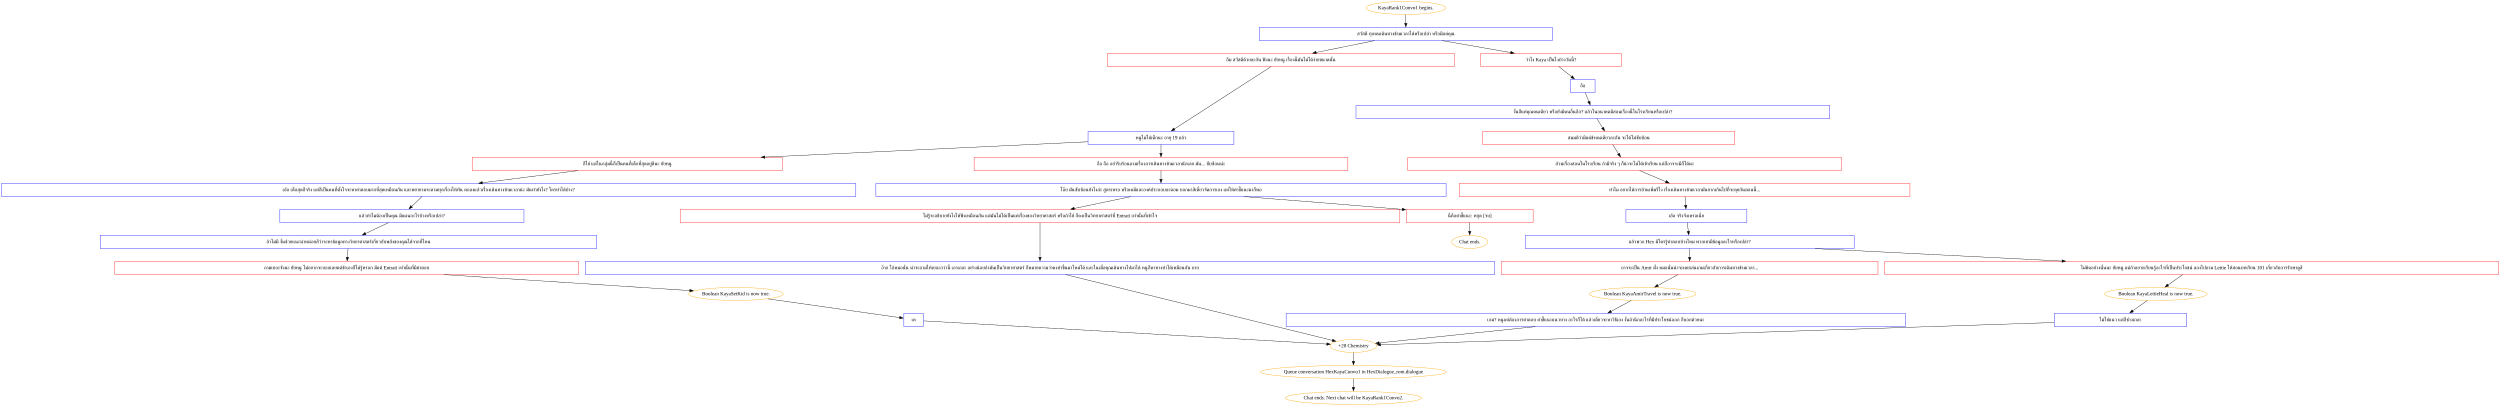
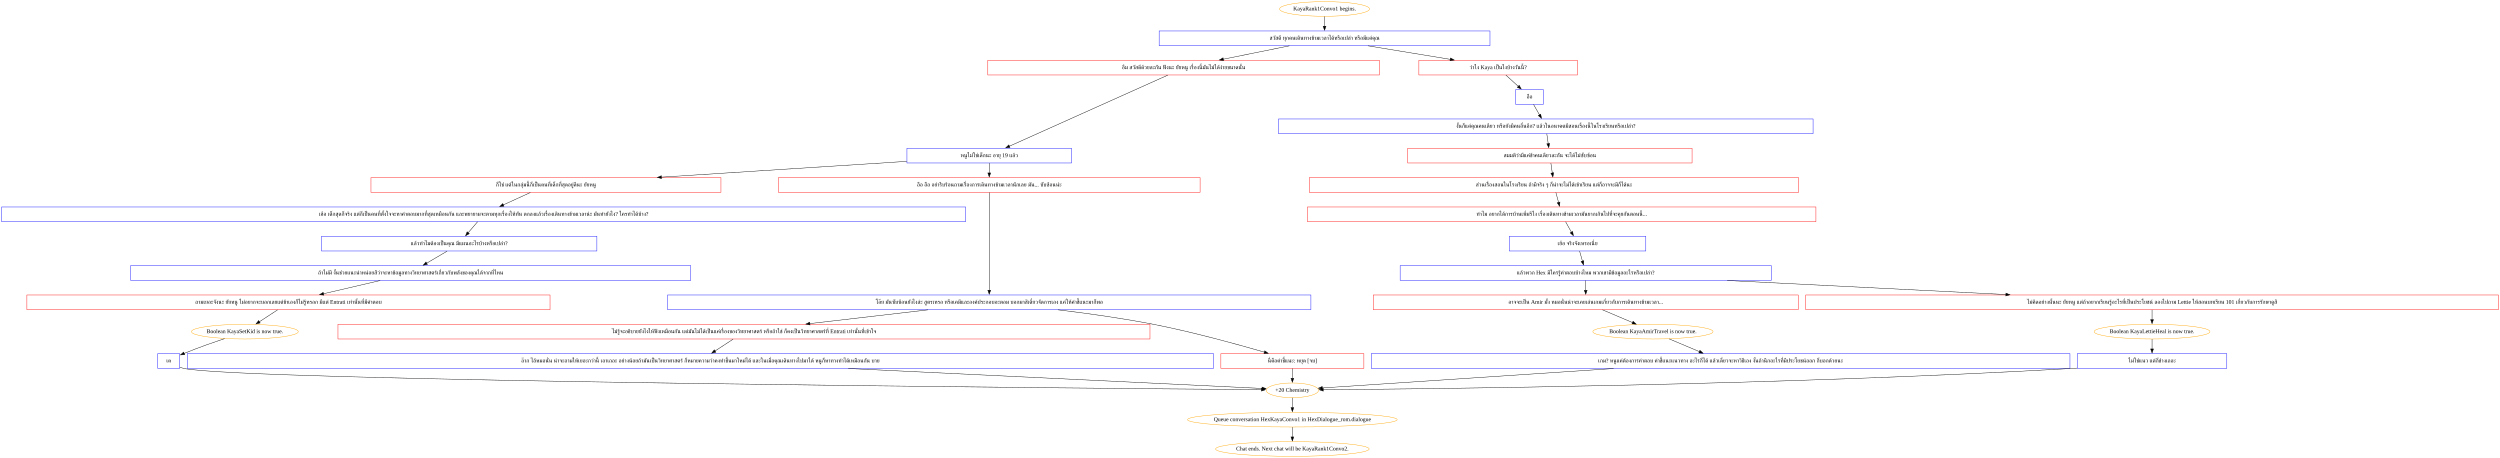
- <svg xmlns="http://www.w3.org/2000/svg" width="6923pt" height="1124pt" viewBox="0.00 0.00 6923.00 1124.00">
+ <svg xmlns="http://www.w3.org/2000/svg" width="6136pt" height="1124pt" viewBox="0.00 0.00 6136.00 1124.00">
  <g id="graph0" class="graph" transform="scale(1 1) rotate(0) translate(4 1120)">
-     <polygon fill="white" stroke="none" points="-4,4 -4,-1120 6919,-1120 6919,4 -4,4" />
+     <polygon fill="white" stroke="none" points="-4,4 -4,-1120 6132,-1120 6132,4 -4,4" />
    <g id="node1" class="node">
-       <ellipse fill="none" stroke="orange" cx="3889" cy="-1098" rx="110.48" ry="18" />
-       <text text-anchor="middle" x="3889" y="-1094.3" font-family="Times New Roman,serif" font-size="14.00">KayaRank1Convo1 begins.</text>
+       <ellipse fill="none" stroke="orange" cx="3247" cy="-1098" rx="110.48" ry="18" />
+       <text text-anchor="middle" x="3247" y="-1094.3" font-family="Times New Roman,serif" font-size="14.00">KayaRank1Convo1 begins.</text>
    </g>
    <g id="node2" class="node">
-       <polygon fill="none" stroke="blue" points="4295,-1044 3483,-1044 3483,-1008 4295,-1008 4295,-1044" />
-       <text text-anchor="middle" x="3889" y="-1022.3" font-family="Times New Roman,serif" font-size="14.00">สวัสดี ทุกคนเดินทางข้ามเวลาได้หรือเปล่า หรือมีแค่คุณ</text>
+       <polygon fill="none" stroke="blue" points="3653,-1044 2841,-1044 2841,-1008 3653,-1008 3653,-1044" />
+       <text text-anchor="middle" x="3247" y="-1022.3" font-family="Times New Roman,serif" font-size="14.00">สวัสดี ทุกคนเดินทางข้ามเวลาได้หรือเปล่า หรือมีแค่คุณ</text>
    </g>
    <g id="edge1" class="edge">
-       <path fill="none" stroke="black" d="M3889,-1079.7C3889,-1072.41 3889,-1063.73 3889,-1055.54" />
-       <polygon fill="black" stroke="black" points="3892.5,-1055.62 3889,-1045.62 3885.5,-1055.62 3892.5,-1055.62" />
+       <path fill="none" stroke="black" d="M3247,-1079.7C3247,-1072.41 3247,-1063.73 3247,-1055.54" />
+       <polygon fill="black" stroke="black" points="3250.5,-1055.62 3247,-1045.62 3243.5,-1055.62 3250.5,-1055.62" />
    </g>
    <g id="node3" class="node">
-       <polygon fill="none" stroke="red" points="4023.5,-972 3062.5,-972 3062.5,-936 4023.5,-936 4023.5,-972" />
-       <text text-anchor="middle" x="3543" y="-950.3" font-family="Times New Roman,serif" font-size="14.00">อืม สวัสดีด้วยละกัน ฟังนะ ยัยหนู เรื่องนี้มันไม่ได้ง่ายขนาดนั้น</text>
+       <polygon fill="none" stroke="red" points="3381.5,-972 2420.5,-972 2420.5,-936 3381.5,-936 3381.5,-972" />
+       <text text-anchor="middle" x="2901" y="-950.3" font-family="Times New Roman,serif" font-size="14.00">อืม สวัสดีด้วยละกัน ฟังนะ ยัยหนู เรื่องนี้มันไม่ได้ง่ายขนาดนั้น</text>
    </g>
    <g id="edge2" class="edge">
-       <path fill="none" stroke="black" d="M3802.58,-1007.52C3753.26,-997.54 3691.28,-985 3640.26,-974.68" />
-       <polygon fill="black" stroke="black" points="3641.19,-971.3 3630.7,-972.74 3639.81,-978.16 3641.19,-971.3" />
+       <path fill="none" stroke="black" d="M3160.58,-1007.52C3111.26,-997.54 3049.28,-985 2998.26,-974.68" />
+       <polygon fill="black" stroke="black" points="2999.19,-971.3 2988.7,-972.74 2997.81,-978.16 2999.19,-971.3" />
    </g>
    <g id="node4" class="node">
-       <polygon fill="none" stroke="red" points="4485.5,-972 4096.5,-972 4096.5,-936 4485.5,-936 4485.5,-972" />
-       <text text-anchor="middle" x="4291" y="-950.3" font-family="Times New Roman,serif" font-size="14.00">ว่าไง Kaya เป็นไงบ้างวันนี้?</text>
+       <polygon fill="none" stroke="red" points="3867.5,-972 3478.5,-972 3478.5,-936 3867.5,-936 3867.5,-972" />
+       <text text-anchor="middle" x="3673" y="-950.3" font-family="Times New Roman,serif" font-size="14.00">ว่าไง Kaya เป็นไงบ้างวันนี้?</text>
    </g>
    <g id="edge3" class="edge">
-       <path fill="none" stroke="black" d="M3989.4,-1007.52C4047.31,-997.43 4120.23,-984.74 4179.86,-974.35" />
-       <polygon fill="black" stroke="black" points="4180.09,-977.87 4189.34,-972.7 4178.89,-970.97 4180.09,-977.87" />
+       <path fill="none" stroke="black" d="M3353.4,-1007.52C3414.89,-997.41 3492.35,-984.68 3555.62,-974.29" />
+       <polygon fill="black" stroke="black" points="3556.06,-977.76 3565.36,-972.69 3554.92,-970.86 3556.06,-977.76" />
    </g>
    <g id="node5" class="node">
-       <polygon fill="none" stroke="blue" points="3413,-756 3009,-756 3009,-720 3413,-720 3413,-756" />
-       <text text-anchor="middle" x="3211" y="-734.3" font-family="Times New Roman,serif" font-size="14.00">หนูไม่ใช่เด็กนะ อายุ 19 แล้ว</text>
+       <polygon fill="none" stroke="blue" points="2626,-756 2222,-756 2222,-720 2626,-720 2626,-756" />
+       <text text-anchor="middle" x="2424" y="-734.3" font-family="Times New Roman,serif" font-size="14.00">หนูไม่ใช่เด็กนะ อายุ 19 แล้ว</text>
    </g>
    <g id="edge4" class="edge">
-       <path fill="none" stroke="black" d="M3516.11,-935.67C3456.82,-897.45 3314.77,-805.89 3247.5,-762.53" />
-       <polygon fill="black" stroke="black" points="3249.71,-759.79 3239.41,-757.31 3245.92,-765.67 3249.71,-759.79" />
+       <path fill="none" stroke="black" d="M2862.37,-935.67C2776.22,-897.02 2568.47,-803.81 2473.22,-761.08" />
+       <polygon fill="black" stroke="black" points="2474.93,-758.01 2464.37,-757.11 2472.06,-764.4 2474.93,-758.01" />
    </g>
    <g id="node6" class="node">
-       <polygon fill="none" stroke="blue" points="4413,-900 4345,-900 4345,-864 4413,-864 4413,-900" />
-       <text text-anchor="middle" x="4379" y="-878.3" font-family="Times New Roman,serif" font-size="14.00">อือ </text>
+       <polygon fill="none" stroke="blue" points="3784,-900 3716,-900 3716,-864 3784,-864 3784,-900" />
+       <text text-anchor="middle" x="3750" y="-878.3" font-family="Times New Roman,serif" font-size="14.00">อือ </text>
    </g>
    <g id="edge5" class="edge">
-       <path fill="none" stroke="black" d="M4312.75,-935.7C4323.44,-927.2 4336.49,-916.81 4348.18,-907.51" />
-       <polygon fill="black" stroke="black" points="4350.36,-910.25 4356.01,-901.29 4346,-904.78 4350.36,-910.25" />
+       <path fill="none" stroke="black" d="M3692.03,-935.7C3701.2,-927.37 3712.35,-917.22 3722.43,-908.07" />
+       <polygon fill="black" stroke="black" points="3724.75,-910.68 3729.8,-901.37 3720.04,-905.5 3724.75,-910.68" />
    </g>
    <g id="node7" class="node">
-       <polygon fill="none" stroke="red" points="2162.5,-684 1303.5,-684 1303.5,-648 2162.5,-648 2162.5,-684" />
-       <text text-anchor="middle" x="1733" y="-662.3" font-family="Times New Roman,serif" font-size="14.00">ก็ใช่ แต่ในกลุ่มนี้ก็เป็นคนที่เด็กที่สุดอยู่ดีนะ ยัยหนู</text>
+       <polygon fill="none" stroke="red" points="1765.5,-684 906.5,-684 906.5,-648 1765.5,-648 1765.5,-684" />
+       <text text-anchor="middle" x="1336" y="-662.3" font-family="Times New Roman,serif" font-size="14.00">ก็ใช่ แต่ในกลุ่มนี้ก็เป็นคนที่เด็กที่สุดอยู่ดีนะ ยัยหนู</text>
    </g>
    <g id="edge6" class="edge">
-       <path fill="none" stroke="black" d="M3008.59,-727.41C2778.92,-716.54 2399.25,-698.55 2113.71,-685.03" />
-       <polygon fill="black" stroke="black" points="2113.98,-681.54 2103.83,-684.56 2113.65,-688.53 2113.98,-681.54" />
+       <path fill="none" stroke="black" d="M2221.59,-723.98C2052.01,-713.07 1808.07,-697.37 1619.13,-685.22" />
+       <polygon fill="black" stroke="black" points="1619.62,-681.74 1609.41,-684.59 1619.17,-688.73 1619.62,-681.74" />
    </g>
    <g id="node8" class="node">
-       <polygon fill="none" stroke="red" points="3728.5,-684 2693.5,-684 2693.5,-648 3728.5,-648 3728.5,-684" />
-       <text text-anchor="middle" x="3211" y="-662.3" font-family="Times New Roman,serif" font-size="14.00">อือ อือ อย่ารีบร้อนถามเรื่องการเดินทางข้ามเวลานักเลย มัน... ซับซ้อนน่ะ</text>
+       <polygon fill="none" stroke="red" points="2941.5,-684 1906.5,-684 1906.5,-648 2941.5,-648 2941.5,-684" />
+       <text text-anchor="middle" x="2424" y="-662.3" font-family="Times New Roman,serif" font-size="14.00">อือ อือ อย่ารีบร้อนถามเรื่องการเดินทางข้ามเวลานักเลย มัน... ซับซ้อนน่ะ</text>
    </g>
    <g id="edge7" class="edge">
-       <path fill="none" stroke="black" d="M3211,-719.7C3211,-712.41 3211,-703.73 3211,-695.54" />
-       <polygon fill="black" stroke="black" points="3214.5,-695.62 3211,-685.62 3207.5,-695.62 3214.5,-695.62" />
+       <path fill="none" stroke="black" d="M2424,-719.7C2424,-712.41 2424,-703.73 2424,-695.54" />
+       <polygon fill="black" stroke="black" points="2427.5,-695.62 2424,-685.62 2420.5,-695.62 2427.5,-695.62" />
    </g>
    <g id="node9" class="node">
-       <polygon fill="none" stroke="blue" points="5063,-828 3751,-828 3751,-792 5063,-792 5063,-828" />
-       <text text-anchor="middle" x="4407" y="-806.3" font-family="Times New Roman,serif" font-size="14.00">งั้นก็แค่คุณคนเดียว หรือยังมีคนอื่นอีก? แล้วในอนาคตมีสอนเรื่องนี้ในโรงเรียนหรือเปล่า?</text>
+       <polygon fill="none" stroke="blue" points="4446,-828 3134,-828 3134,-792 4446,-792 4446,-828" />
+       <text text-anchor="middle" x="3790" y="-806.3" font-family="Times New Roman,serif" font-size="14.00">งั้นก็แค่คุณคนเดียว หรือยังมีคนอื่นอีก? แล้วในอนาคตมีสอนเรื่องนี้ในโรงเรียนหรือเปล่า?</text>
    </g>
    <g id="edge8" class="edge">
-       <path fill="none" stroke="black" d="M4385.92,-863.7C4388.94,-856.15 4392.55,-847.12 4395.93,-838.68" />
-       <polygon fill="black" stroke="black" points="4399.13,-840.09 4399.6,-829.51 4392.63,-837.49 4399.13,-840.09" />
+       <path fill="none" stroke="black" d="M3759.89,-863.7C3764.34,-855.9 3769.71,-846.51 3774.67,-837.83" />
+       <polygon fill="black" stroke="black" points="3777.55,-839.84 3779.48,-829.42 3771.47,-836.36 3777.55,-839.84" />
    </g>
    <g id="node10" class="node">
      <polygon fill="none" stroke="blue" points="2366,-612 0,-612 0,-576 2366,-576 2366,-612" />
      <text text-anchor="middle" x="1183" y="-590.3" font-family="Times New Roman,serif" font-size="14.00">เฮ้อ เด็กสุดก็จริง แต่ก็เป็นคนที่ตั้งใจจะหาคำตอบมากที่สุดเหมือนกัน และพยายามจะตามทุกเรื่องให้ทัน ตกลงแล้วเรื่องเดินทางข้ามเวลาน่ะ มันทำยังไง? ใครทำได้บ้าง?</text>
    </g>
    <g id="edge9" class="edge">
-       <path fill="none" stroke="black" d="M1595.63,-647.52C1515.17,-637.28 1413.53,-624.34 1331.27,-613.87" />
-       <polygon fill="black" stroke="black" points="1331.91,-610.42 1321.55,-612.63 1331.03,-617.37 1331.91,-610.42" />
+       <path fill="none" stroke="black" d="M1297.79,-647.52C1277.63,-638.29 1252.69,-626.89 1231.22,-617.06" />
+       <polygon fill="black" stroke="black" points="1232.92,-613.99 1222.37,-613.01 1230.01,-620.35 1232.92,-613.99" />
    </g>
    <g id="node11" class="node">
-       <polygon fill="none" stroke="blue" points="4000.5,-612 2421.5,-612 2421.5,-576 4000.5,-576 4000.5,-612" />
-       <text text-anchor="middle" x="3211" y="-590.3" font-family="Times New Roman,serif" font-size="14.00">โอ๊ย มันซับซ้อนยังไงล่ะ สูตรเหรอ หรือเคมีและองค์ประกอบอะตอม บอกมาสิเดี๋ยวจัดการเอง แค่ให้คำชี้แนะมาก็พอ</text>
+       <polygon fill="none" stroke="blue" points="3213.5,-396 1634.5,-396 1634.5,-360 3213.5,-360 3213.5,-396" />
+       <text text-anchor="middle" x="2424" y="-374.3" font-family="Times New Roman,serif" font-size="14.00">โอ๊ย มันซับซ้อนยังไงล่ะ สูตรเหรอ หรือเคมีและองค์ประกอบอะตอม บอกมาสิเดี๋ยวจัดการเอง แค่ให้คำชี้แนะมาก็พอ</text>
    </g>
    <g id="edge10" class="edge">
-       <path fill="none" stroke="black" d="M3211,-647.7C3211,-640.41 3211,-631.73 3211,-623.54" />
-       <polygon fill="black" stroke="black" points="3214.5,-623.62 3211,-613.62 3207.5,-623.62 3214.5,-623.62" />
+       <path fill="none" stroke="black" d="M2424,-647.54C2424,-599.76 2424,-466.51 2424,-407.61" />
+       <polygon fill="black" stroke="black" points="2427.5,-407.75 2424,-397.75 2420.5,-407.75 2427.5,-407.75" />
    </g>
    <g id="node12" class="node">
-       <polygon fill="none" stroke="red" points="4800,-756 4102,-756 4102,-720 4800,-720 4800,-756" />
-       <text text-anchor="middle" x="4451" y="-734.3" font-family="Times New Roman,serif" font-size="14.00">สมมติว่ามีแค่ข้าคนเดียวละกัน จะได้ไม่ซับซ้อน</text>
+       <polygon fill="none" stroke="red" points="4149,-756 3451,-756 3451,-720 4149,-720 4149,-756" />
+       <text text-anchor="middle" x="3800" y="-734.3" font-family="Times New Roman,serif" font-size="14.00">สมมติว่ามีแค่ข้าคนเดียวละกัน จะได้ไม่ซับซ้อน</text>
    </g>
    <g id="edge11" class="edge">
-       <path fill="none" stroke="black" d="M4417.88,-791.7C4422.78,-783.9 4428.68,-774.51 4434.14,-765.83" />
-       <polygon fill="black" stroke="black" points="4437.08,-767.71 4439.44,-757.39 4431.16,-763.99 4437.08,-767.71" />
+       <path fill="none" stroke="black" d="M3792.47,-791.7C3793.53,-784.32 3794.78,-775.52 3795.96,-767.25" />
+       <polygon fill="black" stroke="black" points="3799.39,-768 3797.34,-757.6 3792.46,-767.01 3799.39,-768" />
    </g>
    <g id="node13" class="node">
-       <polygon fill="none" stroke="blue" points="1447,-540 771,-540 771,-504 1447,-504 1447,-540" />
-       <text text-anchor="middle" x="1109" y="-518.3" font-family="Times New Roman,serif" font-size="14.00">แล้วทำไมต้องเป็นคุณ มีแผนอะไรบ้างหรือเปล่า? </text>
+       <polygon fill="none" stroke="blue" points="1461,-540 785,-540 785,-504 1461,-504 1461,-540" />
+       <text text-anchor="middle" x="1123" y="-518.3" font-family="Times New Roman,serif" font-size="14.00">แล้วทำไมต้องเป็นคุณ มีแผนอะไรบ้างหรือเปล่า? </text>
    </g>
    <g id="edge12" class="edge">
-       <path fill="none" stroke="black" d="M1164.71,-575.7C1155.9,-567.37 1145.18,-557.22 1135.5,-548.07" />
-       <polygon fill="black" stroke="black" points="1138.11,-545.72 1128.44,-541.39 1133.3,-550.8 1138.11,-545.72" />
+       <path fill="none" stroke="black" d="M1168.17,-575.7C1161.19,-567.56 1152.73,-557.69 1145.03,-548.7" />
+       <polygon fill="black" stroke="black" points="1147.81,-546.57 1138.65,-541.25 1142.5,-551.12 1147.81,-546.57" />
    </g>
    <g id="node14" class="node">
-       <polygon fill="none" stroke="red" points="3872.5,-540 1879.5,-540 1879.5,-504 3872.5,-504 3872.5,-540" />
-       <text text-anchor="middle" x="2876" y="-518.3" font-family="Times New Roman,serif" font-size="14.00">ไม่รู้จะอธิบายยังไงให้ฟังเหมือนกัน แต่มันไม่ได้เป็นแค่เรื่องของวิทยาศาสตร์ หรือถ้าใช่ ก็คงเป็นวิทยาศาสตร์ที่ Entrati เท่านั้นที่เข้าใจ</text>
+       <polygon fill="none" stroke="red" points="2818.5,-324 825.5,-324 825.5,-288 2818.5,-288 2818.5,-324" />
+       <text text-anchor="middle" x="1822" y="-302.3" font-family="Times New Roman,serif" font-size="14.00">ไม่รู้จะอธิบายยังไงให้ฟังเหมือนกัน แต่มันไม่ได้เป็นแค่เรื่องของวิทยาศาสตร์ หรือถ้าใช่ ก็คงเป็นวิทยาศาสตร์ที่ Entrati เท่านั้นที่เข้าใจ</text>
    </g>
    <g id="edge13" class="edge">
-       <path fill="none" stroke="black" d="M3127.33,-575.52C3079.67,-565.56 3019.82,-553.05 2970.48,-542.74" />
-       <polygon fill="black" stroke="black" points="2971.46,-539.37 2960.96,-540.75 2970.03,-546.22 2971.46,-539.37" />
+       <path fill="none" stroke="black" d="M2273.64,-359.52C2185.3,-349.24 2073.63,-336.26 1983.44,-325.77" />
+       <polygon fill="black" stroke="black" points="1984.11,-322.33 1973.77,-324.65 1983.3,-329.28 1984.11,-322.33" />
    </g>
    <g id="node15" class="node">
-       <polygon fill="none" stroke="red" points="4241.5,-540 3890.5,-540 3890.5,-504 4241.5,-504 4241.5,-540" />
-       <text text-anchor="middle" x="4066" y="-518.3" font-family="Times New Roman,serif" font-size="14.00">นี่คือคำชี้แนะ: หยุด [จบ]</text>
+       <polygon fill="none" stroke="red" points="3343.5,-252 2992.5,-252 2992.5,-216 3343.5,-216 3343.5,-252" />
+       <text text-anchor="middle" x="3168" y="-230.3" font-family="Times New Roman,serif" font-size="14.00">นี่คือคำชี้แนะ: หยุด [จบ]</text>
    </g>
    <g id="edge14" class="edge">
-       <path fill="none" stroke="black" d="M3441.3,-575.51C3567.42,-565.75 3726.81,-553.13 3878.84,-540.18" />
-       <polygon fill="black" stroke="black" points="3879.06,-543.67 3888.73,-539.33 3878.47,-536.7 3879.06,-543.67" />
+       <path fill="none" stroke="black" d="M2592.89,-359.54C2665.31,-350.82 2750.64,-338.93 2827,-324 2922.62,-305.31 3031.21,-275.44 3099.65,-255.53" />
+       <polygon fill="black" stroke="black" points="3100.21,-259.01 3108.83,-252.84 3098.25,-252.29 3100.21,-259.01" />
    </g>
    <g id="node16" class="node">
-       <polygon fill="none" stroke="red" points="5095.5,-684 3894.5,-684 3894.5,-648 5095.5,-648 5095.5,-684" />
-       <text text-anchor="middle" x="4495" y="-662.3" font-family="Times New Roman,serif" font-size="14.00">ส่วนเรื่องสอนในโรงเรียน ถ้ามีจริง ๆ ก็น่าจะไม่ได้เข้าเรียน แต่ก็อาจจะมีก็ได้นะ </text>
+       <polygon fill="none" stroke="red" points="4410.5,-684 3209.5,-684 3209.5,-648 4410.5,-648 4410.5,-684" />
+       <text text-anchor="middle" x="3810" y="-662.3" font-family="Times New Roman,serif" font-size="14.00">ส่วนเรื่องสอนในโรงเรียน ถ้ามีจริง ๆ ก็น่าจะไม่ได้เข้าเรียน แต่ก็อาจจะมีก็ได้นะ </text>
    </g>
    <g id="edge15" class="edge">
-       <path fill="none" stroke="black" d="M4461.88,-719.7C4466.78,-711.9 4472.68,-702.51 4478.14,-693.83" />
-       <polygon fill="black" stroke="black" points="4481.08,-695.71 4483.44,-685.39 4475.16,-691.99 4481.08,-695.71" />
+       <path fill="none" stroke="black" d="M3802.47,-719.7C3803.53,-712.32 3804.78,-703.52 3805.96,-695.25" />
+       <polygon fill="black" stroke="black" points="3809.39,-696 3807.34,-685.6 3802.46,-695.01 3809.39,-696" />
    </g>
    <g id="node17" class="node">
-       <polygon fill="none" stroke="blue" points="1648.5,-468 273.5,-468 273.5,-432 1648.5,-432 1648.5,-468" />
-       <text text-anchor="middle" x="961" y="-446.3" font-family="Times New Roman,serif" font-size="14.00">ถ้าไม่มี งั้นช่วยแนะนำหน่อยสิว่าจะหาข้อมูลทางวิทยาศาสตร์เกี่ยวกับพลังของคุณได้จากที่ไหน</text>
+       <polygon fill="none" stroke="blue" points="1691.5,-468 316.5,-468 316.5,-432 1691.5,-432 1691.5,-468" />
+       <text text-anchor="middle" x="1004" y="-446.3" font-family="Times New Roman,serif" font-size="14.00">ถ้าไม่มี งั้นช่วยแนะนำหน่อยสิว่าจะหาข้อมูลทางวิทยาศาสตร์เกี่ยวกับพลังของคุณได้จากที่ไหน</text>
    </g>
    <g id="edge16" class="edge">
-       <path fill="none" stroke="black" d="M1072.04,-503.52C1052.63,-494.34 1028.64,-482.99 1007.93,-473.2" />
-       <polygon fill="black" stroke="black" points="1009.65,-470.14 999.12,-469.03 1006.66,-476.47 1009.65,-470.14" />
+       <path fill="none" stroke="black" d="M1093.28,-503.52C1078.11,-494.6 1059.47,-483.63 1043.15,-474.03" />
+       <polygon fill="black" stroke="black" points="1045.04,-471.08 1034.65,-469.03 1041.49,-477.11 1045.04,-471.08" />
    </g>
    <g id="node18" class="node">
-       <polygon fill="none" stroke="blue" points="4135.5,-396 1616.5,-396 1616.5,-360 4135.5,-360 4135.5,-396" />
-       <text text-anchor="middle" x="2876" y="-374.3" font-family="Times New Roman,serif" font-size="14.00">อ๊าก ไอ้หมอนั่น น่าจะถามให้เยอะกว่านี้ เอาเถอะ อย่างน้อยถ้ามันเป็นวิทยาศาสตร์ ก็หมายความว่าคงทำขึ้นมาใหม่ได้ และในเมื่อคุณเดินทางไปมาได้ หนูก็หาทางทำได้เหมือนกัน บาย</text>
+       <polygon fill="none" stroke="blue" points="2974.5,-252 455.5,-252 455.5,-216 2974.5,-216 2974.5,-252" />
+       <text text-anchor="middle" x="1715" y="-230.3" font-family="Times New Roman,serif" font-size="14.00">อ๊าก ไอ้หมอนั่น น่าจะถามให้เยอะกว่านี้ เอาเถอะ อย่างน้อยถ้ามันเป็นวิทยาศาสตร์ ก็หมายความว่าคงทำขึ้นมาใหม่ได้ และในเมื่อคุณเดินทางไปมาได้ หนูก็หาทางทำได้เหมือนกัน บาย</text>
    </g>
    <g id="edge17" class="edge">
-       <path fill="none" stroke="black" d="M2876,-503.59C2876,-479.61 2876,-436.14 2876,-407.42" />
-       <polygon fill="black" stroke="black" points="2879.5,-407.62 2876,-397.62 2872.5,-407.62 2879.5,-407.62" />
+       <path fill="none" stroke="black" d="M1795.28,-287.52C1781.77,-278.68 1765.19,-267.84 1750.62,-258.3" />
+       <polygon fill="black" stroke="black" points="1752.94,-255.63 1742.65,-253.09 1749.1,-261.49 1752.94,-255.63" />
    </g>
    <g id="node19" class="node">
-       <ellipse fill="none" stroke="orange" cx="4066" cy="-450" rx="50.09" ry="18" />
-       <text text-anchor="middle" x="4066" y="-446.3" font-family="Times New Roman,serif" font-size="14.00">Chat ends.</text>
+       <ellipse fill="none" stroke="orange" cx="3168" cy="-162" rx="64.19" ry="18" />
+       <text text-anchor="middle" x="3168" y="-158.3" font-family="Times New Roman,serif" font-size="14.00">+20 Chemistry</text>
    </g>
    <g id="edge18" class="edge">
-       <path fill="none" stroke="black" d="M4066,-503.7C4066,-496.41 4066,-487.73 4066,-479.54" />
-       <polygon fill="black" stroke="black" points="4069.5,-479.62 4066,-469.62 4062.5,-479.62 4069.5,-479.62" />
+       <path fill="none" stroke="black" d="M3168,-215.7C3168,-208.41 3168,-199.73 3168,-191.54" />
+       <polygon fill="black" stroke="black" points="3171.5,-191.62 3168,-181.62 3164.5,-191.62 3171.5,-191.62" />
    </g>
    <g id="node20" class="node">
-       <polygon fill="none" stroke="red" points="5285,-612 4037,-612 4037,-576 5285,-576 5285,-612" />
-       <text text-anchor="middle" x="4661" y="-590.3" font-family="Times New Roman,serif" font-size="14.00">ทำไม อยากได้การบ้านเพิ่มรึไง เรื่องเดินทางข้ามเวลามันยากเกินไปที่จะคุยกันตอนนี้...</text>
+       <polygon fill="none" stroke="red" points="4453,-612 3205,-612 3205,-576 4453,-576 4453,-612" />
+       <text text-anchor="middle" x="3829" y="-590.3" font-family="Times New Roman,serif" font-size="14.00">ทำไม อยากได้การบ้านเพิ่มรึไง เรื่องเดินทางข้ามเวลามันยากเกินไปที่จะคุยกันตอนนี้...</text>
    </g>
    <g id="edge19" class="edge">
-       <path fill="none" stroke="black" d="M4536.46,-647.52C4558.53,-638.21 4585.88,-626.68 4609.32,-616.79" />
-       <polygon fill="black" stroke="black" points="4610.53,-620.08 4618.39,-612.97 4607.81,-613.63 4610.53,-620.08" />
+       <path fill="none" stroke="black" d="M3814.7,-647.7C3816.72,-640.24 3819.14,-631.32 3821.41,-622.97" />
+       <polygon fill="black" stroke="black" points="3824.72,-624.13 3823.96,-613.57 3817.96,-622.3 3824.72,-624.13" />
    </g>
    <g id="node21" class="node">
-       <polygon fill="none" stroke="red" points="1598,-396 314,-396 314,-360 1598,-360 1598,-396" />
-       <text text-anchor="middle" x="956" y="-374.3" font-family="Times New Roman,serif" font-size="14.00">ถามเยอะจังนะ ยัยหนู ไม่อยากจะบอกเลยแต่ข้าเองก็ไม่รู้หรอก มีแต่ Entrati เท่านั้นที่มีคำตอบ</text>
+       <polygon fill="none" stroke="red" points="1346,-396 62,-396 62,-360 1346,-360 1346,-396" />
+       <text text-anchor="middle" x="704" y="-374.3" font-family="Times New Roman,serif" font-size="14.00">ถามเยอะจังนะ ยัยหนู ไม่อยากจะบอกเลยแต่ข้าเองก็ไม่รู้หรอก มีแต่ Entrati เท่านั้นที่มีคำตอบ</text>
    </g>
    <g id="edge20" class="edge">
-       <path fill="none" stroke="black" d="M959.76,-431.7C959.24,-424.41 958.62,-415.73 958.04,-407.54" />
-       <polygon fill="black" stroke="black" points="961.53,-407.34 957.33,-397.61 954.55,-407.84 961.53,-407.34" />
+       <path fill="none" stroke="black" d="M929.07,-431.52C886.75,-421.64 833.69,-409.26 789.72,-399" />
+       <polygon fill="black" stroke="black" points="790.76,-395.65 780.23,-396.79 789.17,-402.47 790.76,-395.65" />
+     </g>
+     <g id="edge21" class="edge">
+       <path fill="none" stroke="black" d="M2077.91,-215.52C2420.65,-199 2908.86,-175.48 3093.46,-166.59" />
+       <polygon fill="black" stroke="black" points="3093.58,-170.09 3103.4,-166.11 3093.24,-163.1 3093.58,-170.09" />
    </g>
    <g id="node22" class="node">
-       <ellipse fill="none" stroke="orange" cx="3744" cy="-162" rx="64.19" ry="18" />
-       <text text-anchor="middle" x="3744" y="-158.3" font-family="Times New Roman,serif" font-size="14.00">+20 Chemistry</text>
-     </g>
-     <g id="edge21" class="edge">
-       <path fill="none" stroke="black" d="M2946.66,-359.58C3113.98,-318.33 3531.83,-215.31 3685.82,-177.34" />
-       <polygon fill="black" stroke="black" points="3686.54,-180.77 3695.41,-174.98 3684.86,-173.98 3686.54,-180.77" />
+       <ellipse fill="none" stroke="orange" cx="3168" cy="-90" rx="257.25" ry="18" />
+       <text text-anchor="middle" x="3168" y="-86.3" font-family="Times New Roman,serif" font-size="14.00">Queue conversation HexKayaConvo1 in HexDialogue_rom.dialogue</text>
+     </g>
+     <g id="edge22" class="edge">
+       <path fill="none" stroke="black" d="M3168,-143.7C3168,-136.41 3168,-127.73 3168,-119.54" />
+       <polygon fill="black" stroke="black" points="3171.5,-119.62 3168,-109.62 3164.5,-119.62 3171.5,-119.62" />
    </g>
    <g id="node23" class="node">
-       <polygon fill="none" stroke="blue" points="4833.5,-540 4498.5,-540 4498.5,-504 4833.5,-504 4833.5,-540" />
-       <text text-anchor="middle" x="4666" y="-518.3" font-family="Times New Roman,serif" font-size="14.00">เฮ้อ จริงจังเหรอเนี่ย</text>
-     </g>
-     <g id="edge22" class="edge">
-       <path fill="none" stroke="black" d="M4662.24,-575.7C4662.76,-568.41 4663.38,-559.73 4663.96,-551.54" />
-       <polygon fill="black" stroke="black" points="4667.45,-551.84 4664.67,-541.61 4660.47,-551.34 4667.45,-551.84" />
+       <polygon fill="none" stroke="blue" points="4035.5,-540 3700.5,-540 3700.5,-504 4035.5,-504 4035.5,-540" />
+       <text text-anchor="middle" x="3868" y="-518.3" font-family="Times New Roman,serif" font-size="14.00">เฮ้อ จริงจังเหรอเนี่ย</text>
+     </g>
+     <g id="edge23" class="edge">
+       <path fill="none" stroke="black" d="M3838.64,-575.7C3842.94,-567.98 3848.1,-558.71 3852.89,-550.11" />
+       <polygon fill="black" stroke="black" points="3855.92,-551.87 3857.73,-541.43 3849.81,-548.46 3855.92,-551.87" />
    </g>
    <g id="node24" class="node">
-       <ellipse fill="none" stroke="orange" cx="2034" cy="-306" rx="131.08" ry="18" />
-       <text text-anchor="middle" x="2034" y="-302.3" font-family="Times New Roman,serif" font-size="14.00">Boolean KayaSetKid is now true.</text>
-     </g>
-     <g id="edge23" class="edge">
-       <path fill="none" stroke="black" d="M1225.24,-359.52C1442.88,-345.38 1739.57,-326.12 1906.43,-315.28" />
-       <polygon fill="black" stroke="black" points="1906.46,-318.79 1916.22,-314.65 1906.01,-311.8 1906.46,-318.79" />
+       <ellipse fill="none" stroke="orange" cx="597" cy="-306" rx="131.08" ry="18" />
+       <text text-anchor="middle" x="597" y="-302.3" font-family="Times New Roman,serif" font-size="14.00">Boolean KayaSetKid is now true.</text>
+     </g>
+     <g id="edge24" class="edge">
+       <path fill="none" stroke="black" d="M677.28,-359.52C663.67,-350.61 646.94,-339.67 632.29,-330.09" />
+       <polygon fill="black" stroke="black" points="634.57,-327.39 624.28,-324.85 630.73,-333.25 634.57,-327.39" />
    </g>
    <g id="node25" class="node">
-       <ellipse fill="none" stroke="orange" cx="3744" cy="-90" rx="257.25" ry="18" />
-       <text text-anchor="middle" x="3744" y="-86.3" font-family="Times New Roman,serif" font-size="14.00">Queue conversation HexKayaConvo1 in HexDialogue_rom.dialogue</text>
-     </g>
-     <g id="edge24" class="edge">
-       <path fill="none" stroke="black" d="M3744,-143.7C3744,-136.41 3744,-127.73 3744,-119.54" />
-       <polygon fill="black" stroke="black" points="3747.5,-119.62 3744,-109.62 3740.5,-119.62 3747.5,-119.62" />
+       <ellipse fill="none" stroke="orange" cx="3168" cy="-18" rx="188.47" ry="18" />
+       <text text-anchor="middle" x="3168" y="-14.3" font-family="Times New Roman,serif" font-size="14.00">Chat ends. Next chat will be KayaRank1Convo2.</text>
+     </g>
+     <g id="edge25" class="edge">
+       <path fill="none" stroke="black" d="M3168,-71.7C3168,-64.41 3168,-55.73 3168,-47.54" />
+       <polygon fill="black" stroke="black" points="3171.5,-47.62 3168,-37.62 3164.5,-47.62 3171.5,-47.62" />
    </g>
    <g id="node26" class="node">
-       <polygon fill="none" stroke="blue" points="5130.5,-468 4219.5,-468 4219.5,-432 5130.5,-432 5130.5,-468" />
-       <text text-anchor="middle" x="4675" y="-446.3" font-family="Times New Roman,serif" font-size="14.00">แล้วพวก Hex มีใครรู้คำตอบบ้างไหม พวกเขามีข้อมูลอะไรหรือเปล่า? </text>
-     </g>
-     <g id="edge25" class="edge">
-       <path fill="none" stroke="black" d="M4668.22,-503.7C4669.17,-496.32 4670.3,-487.52 4671.37,-479.25" />
-       <polygon fill="black" stroke="black" points="4674.8,-479.97 4672.61,-469.61 4667.86,-479.08 4674.8,-479.97" />
+       <polygon fill="none" stroke="blue" points="4343.5,-468 3432.5,-468 3432.5,-432 4343.5,-432 4343.5,-468" />
+       <text text-anchor="middle" x="3888" y="-446.3" font-family="Times New Roman,serif" font-size="14.00">แล้วพวก Hex มีใครรู้คำตอบบ้างไหม พวกเขามีข้อมูลอะไรหรือเปล่า? </text>
+     </g>
+     <g id="edge26" class="edge">
+       <path fill="none" stroke="black" d="M3872.94,-503.7C3875.08,-496.24 3877.62,-487.32 3880.01,-478.97" />
+       <polygon fill="black" stroke="black" points="3883.32,-480.14 3882.7,-469.56 3876.58,-478.21 3883.32,-480.14" />
    </g>
    <g id="node27" class="node">
-       <polygon fill="none" stroke="blue" points="2553,-252 2499,-252 2499,-216 2553,-216 2553,-252" />
-       <text text-anchor="middle" x="2526" y="-230.3" font-family="Times New Roman,serif" font-size="14.00">เค</text>
-     </g>
-     <g id="edge26" class="edge">
-       <path fill="none" stroke="black" d="M2122.81,-292.36C2231.15,-276.95 2409.47,-251.58 2487.47,-240.48" />
-       <polygon fill="black" stroke="black" points="2487.75,-243.98 2497.16,-239.1 2486.77,-237.05 2487.75,-243.98" />
+       <polygon fill="none" stroke="blue" points="437,-252 383,-252 383,-216 437,-216 437,-252" />
+       <text text-anchor="middle" x="410" y="-230.3" font-family="Times New Roman,serif" font-size="14.00">เค</text>
+     </g>
+     <g id="edge27" class="edge">
+       <path fill="none" stroke="black" d="M547.21,-288.97C519.97,-279.87 485.5,-267.83 447.62,-252.49" />
+       <polygon fill="black" stroke="black" points="449.37,-249.42 438.79,-248.86 446.71,-255.9 449.37,-249.42" />
    </g>
    <g id="node28" class="node">
-       <ellipse fill="none" stroke="orange" cx="3744" cy="-18" rx="188.47" ry="18" />
-       <text text-anchor="middle" x="3744" y="-14.3" font-family="Times New Roman,serif" font-size="14.00">Chat ends. Next chat will be KayaRank1Convo2.</text>
-     </g>
-     <g id="edge27" class="edge">
-       <path fill="none" stroke="black" d="M3744,-71.7C3744,-64.41 3744,-55.73 3744,-47.54" />
-       <polygon fill="black" stroke="black" points="3747.5,-47.62 3744,-37.62 3740.5,-47.62 3747.5,-47.62" />
+       <polygon fill="none" stroke="red" points="4409.5,-396 3366.5,-396 3366.5,-360 4409.5,-360 4409.5,-396" />
+       <text text-anchor="middle" x="3888" y="-374.3" font-family="Times New Roman,serif" font-size="14.00">อาจจะเป็น Amir มั้ง หมอนั่นน่าจะเคยเล่นเกมเกี่ยวกับการเดินทางข้ามเวลา...</text>
+     </g>
+     <g id="edge28" class="edge">
+       <path fill="none" stroke="black" d="M3888,-431.7C3888,-424.41 3888,-415.73 3888,-407.54" />
+       <polygon fill="black" stroke="black" points="3891.5,-407.62 3888,-397.62 3884.5,-407.62 3891.5,-407.62" />
    </g>
    <g id="node29" class="node">
-       <polygon fill="none" stroke="red" points="5196.5,-396 4153.5,-396 4153.5,-360 5196.5,-360 5196.5,-396" />
-       <text text-anchor="middle" x="4675" y="-374.3" font-family="Times New Roman,serif" font-size="14.00">อาจจะเป็น Amir มั้ง หมอนั่นน่าจะเคยเล่นเกมเกี่ยวกับการเดินทางข้ามเวลา...</text>
-     </g>
-     <g id="edge28" class="edge">
-       <path fill="none" stroke="black" d="M4675,-431.7C4675,-424.41 4675,-415.73 4675,-407.54" />
-       <polygon fill="black" stroke="black" points="4678.5,-407.62 4675,-397.62 4671.5,-407.62 4678.5,-407.62" />
+       <polygon fill="none" stroke="red" points="6128,-396 4428,-396 4428,-360 6128,-360 6128,-396" />
+       <text text-anchor="middle" x="5278" y="-374.3" font-family="Times New Roman,serif" font-size="14.00">ไม่คิดอย่างนั้นนะ ยัยหนู แต่ถ้าอยากเรียนรู้อะไรที่เป็นประโยชน์ ลองไปถาม Lettie ให้สอนบทเรียน 101 เกี่ยวกับการรักษาดูสิ</text>
+     </g>
+     <g id="edge29" class="edge">
+       <path fill="none" stroke="black" d="M4235.17,-431.52C4443.82,-421.01 4708.83,-407.66 4919.49,-397.05" />
+       <polygon fill="black" stroke="black" points="4919.42,-400.56 4929.23,-396.56 4919.06,-393.57 4919.42,-400.56" />
+     </g>
+     <g id="edge30" class="edge">
+       <path fill="none" stroke="black" d="M437.49,-218.61C440.31,-217.57 443.17,-216.66 446,-216 578.17,-185.01 2666.05,-166.95 3092.35,-163.58" />
+       <polygon fill="black" stroke="black" points="3092.1,-167.08 3102.08,-163.5 3092.05,-160.08 3092.1,-167.08" />
    </g>
    <g id="node30" class="node">
-       <polygon fill="none" stroke="red" points="6915,-396 5215,-396 5215,-360 6915,-360 6915,-396" />
-       <text text-anchor="middle" x="6065" y="-374.3" font-family="Times New Roman,serif" font-size="14.00">ไม่คิดอย่างนั้นนะ ยัยหนู แต่ถ้าอยากเรียนรู้อะไรที่เป็นประโยชน์ ลองไปถาม Lettie ให้สอนบทเรียน 101 เกี่ยวกับการรักษาดูสิ</text>
-     </g>
-     <g id="edge29" class="edge">
-       <path fill="none" stroke="black" d="M5022.17,-431.52C5230.82,-421.01 5495.83,-407.66 5706.49,-397.05" />
-       <polygon fill="black" stroke="black" points="5706.42,-400.56 5716.23,-396.56 5706.06,-393.57 5706.42,-400.56" />
-     </g>
-     <g id="edge30" class="edge">
-       <path fill="none" stroke="black" d="M2553.44,-231.42C2704.33,-222.75 3434.87,-180.77 3670.55,-167.22" />
-       <polygon fill="black" stroke="black" points="3670.43,-170.73 3680.21,-166.67 3670.03,-163.75 3670.43,-170.73" />
+       <ellipse fill="none" stroke="orange" cx="4053" cy="-306" rx="147.57" ry="18" />
+       <text text-anchor="middle" x="4053" y="-302.3" font-family="Times New Roman,serif" font-size="14.00">Boolean KayaAmirTravel is now true.</text>
+     </g>
+     <g id="edge31" class="edge">
+       <path fill="none" stroke="black" d="M3929.21,-359.52C3951.56,-350.04 3979.36,-338.24 4002.94,-328.24" />
+       <polygon fill="black" stroke="black" points="4004.22,-331.5 4012.06,-324.37 4001.48,-325.05 4004.22,-331.5" />
    </g>
    <g id="node31" class="node">
-       <ellipse fill="none" stroke="orange" cx="4545" cy="-306" rx="147.57" ry="18" />
-       <text text-anchor="middle" x="4545" y="-302.3" font-family="Times New Roman,serif" font-size="14.00">Boolean KayaAmirTravel is now true.</text>
-     </g>
-     <g id="edge31" class="edge">
-       <path fill="none" stroke="black" d="M4642.53,-359.52C4625.6,-350.4 4604.71,-339.15 4586.61,-329.41" />
-       <polygon fill="black" stroke="black" points="4588.4,-326.4 4577.94,-324.74 4585.08,-332.56 4588.4,-326.4" />
+       <ellipse fill="none" stroke="orange" cx="5278" cy="-306" rx="142.17" ry="18" />
+       <text text-anchor="middle" x="5278" y="-302.3" font-family="Times New Roman,serif" font-size="14.00">Boolean KayaLettieHeal is now true.</text>
+     </g>
+     <g id="edge32" class="edge">
+       <path fill="none" stroke="black" d="M5278,-359.7C5278,-352.41 5278,-343.73 5278,-335.54" />
+       <polygon fill="black" stroke="black" points="5281.5,-335.62 5278,-325.62 5274.5,-335.62 5281.5,-335.62" />
    </g>
    <g id="node32" class="node">
-       <ellipse fill="none" stroke="orange" cx="5966" cy="-306" rx="142.17" ry="18" />
-       <text text-anchor="middle" x="5966" y="-302.3" font-family="Times New Roman,serif" font-size="14.00">Boolean KayaLettieHeal is now true.</text>
-     </g>
-     <g id="edge32" class="edge">
-       <path fill="none" stroke="black" d="M6040.27,-359.52C6027.92,-350.78 6012.8,-340.09 5999.43,-330.64" />
-       <polygon fill="black" stroke="black" points="6001.49,-327.81 5991.31,-324.89 5997.45,-333.52 6001.49,-327.81" />
+       <polygon fill="none" stroke="blue" points="5076.5,-252 3361.5,-252 3361.5,-216 5076.5,-216 5076.5,-252" />
+       <text text-anchor="middle" x="4219" y="-230.3" font-family="Times New Roman,serif" font-size="14.00">เกม? หนูแค่ต้องการคำตอบ คำชี้แนะแนวทาง อะไรก็ได้ แล้วเดี๋ยวจะหาวิธีเอง งั้นถ้านึกอะไรที่มีประโยชน์ออก ก็บอกด้วยนะ</text>
+     </g>
+     <g id="edge33" class="edge">
+       <path fill="none" stroke="black" d="M4092.76,-288.23C4115.07,-278.83 4143.16,-266.98 4167.18,-256.85" />
+       <polygon fill="black" stroke="black" points="4168.29,-260.18 4176.14,-253.07 4165.57,-253.73 4168.29,-260.18" />
    </g>
    <g id="node33" class="node">
-       <polygon fill="none" stroke="blue" points="5272.5,-252 3557.5,-252 3557.5,-216 5272.5,-216 5272.5,-252" />
-       <text text-anchor="middle" x="4415" y="-230.3" font-family="Times New Roman,serif" font-size="14.00">เกม? หนูแค่ต้องการคำตอบ คำชี้แนะแนวทาง อะไรก็ได้ แล้วเดี๋ยวจะหาวิธีเอง งั้นถ้านึกอะไรที่มีประโยชน์ออก ก็บอกด้วยนะ</text>
-     </g>
-     <g id="edge33" class="edge">
-       <path fill="none" stroke="black" d="M4513.53,-288.05C4496.62,-278.95 4475.53,-267.59 4457.21,-257.73" />
-       <polygon fill="black" stroke="black" points="4458.88,-254.65 4448.42,-252.99 4455.56,-260.82 4458.88,-254.65" />
-     </g>
-     <g id="node34" class="node">
-       <polygon fill="none" stroke="blue" points="6051.5,-252 5684.5,-252 5684.5,-216 6051.5,-216 6051.5,-252" />
-       <text text-anchor="middle" x="5868" y="-230.3" font-family="Times New Roman,serif" font-size="14.00">ไม่ใช่แนว แต่ก็ช่างเถอะ</text>
+       <polygon fill="none" stroke="blue" points="5461.5,-252 5094.5,-252 5094.5,-216 5461.5,-216 5461.5,-252" />
+       <text text-anchor="middle" x="5278" y="-230.3" font-family="Times New Roman,serif" font-size="14.00">ไม่ใช่แนว แต่ก็ช่างเถอะ</text>
    </g>
    <g id="edge34" class="edge">
-       <path fill="none" stroke="black" d="M5942.03,-287.88C5929.9,-279.21 5914.97,-268.55 5901.71,-259.08" />
-       <polygon fill="black" stroke="black" points="5903.81,-256.28 5893.64,-253.31 5899.74,-261.97 5903.81,-256.28" />
+       <path fill="none" stroke="black" d="M5278,-287.7C5278,-280.41 5278,-271.73 5278,-263.54" />
+       <polygon fill="black" stroke="black" points="5281.5,-263.62 5278,-253.62 5274.5,-263.62 5281.5,-263.62" />
    </g>
    <g id="edge35" class="edge">
-       <path fill="none" stroke="black" d="M4247.41,-215.52C4108.18,-200.99 3916.97,-181.04 3814.94,-170.4" />
-       <polygon fill="black" stroke="black" points="3815.36,-166.93 3805.05,-169.37 3814.63,-173.89 3815.36,-166.93" />
+       <path fill="none" stroke="black" d="M3956.5,-215.52C3719.86,-199.76 3387.35,-177.61 3241.47,-167.89" />
+       <polygon fill="black" stroke="black" points="3241.75,-164.4 3231.54,-167.23 3241.29,-171.39 3241.75,-164.4" />
    </g>
    <g id="edge36" class="edge">
-       <path fill="none" stroke="black" d="M5684.15,-226.94C5239.14,-212.27 4118.62,-175.35 3818.77,-165.46" />
-       <polygon fill="black" stroke="black" points="3819.24,-161.98 3809.13,-165.15 3819.01,-168.97 3819.24,-161.98" />
+       <path fill="none" stroke="black" d="M5094.08,-216.49C5091.37,-216.32 5088.67,-216.16 5086,-216 4369.96,-174.45 3501.6,-165.3 3243.67,-163.44" />
+       <polygon fill="black" stroke="black" points="3243.76,-159.94 3233.73,-163.37 3243.71,-166.94 3243.76,-159.94" />
    </g>
  </g>
</svg>
